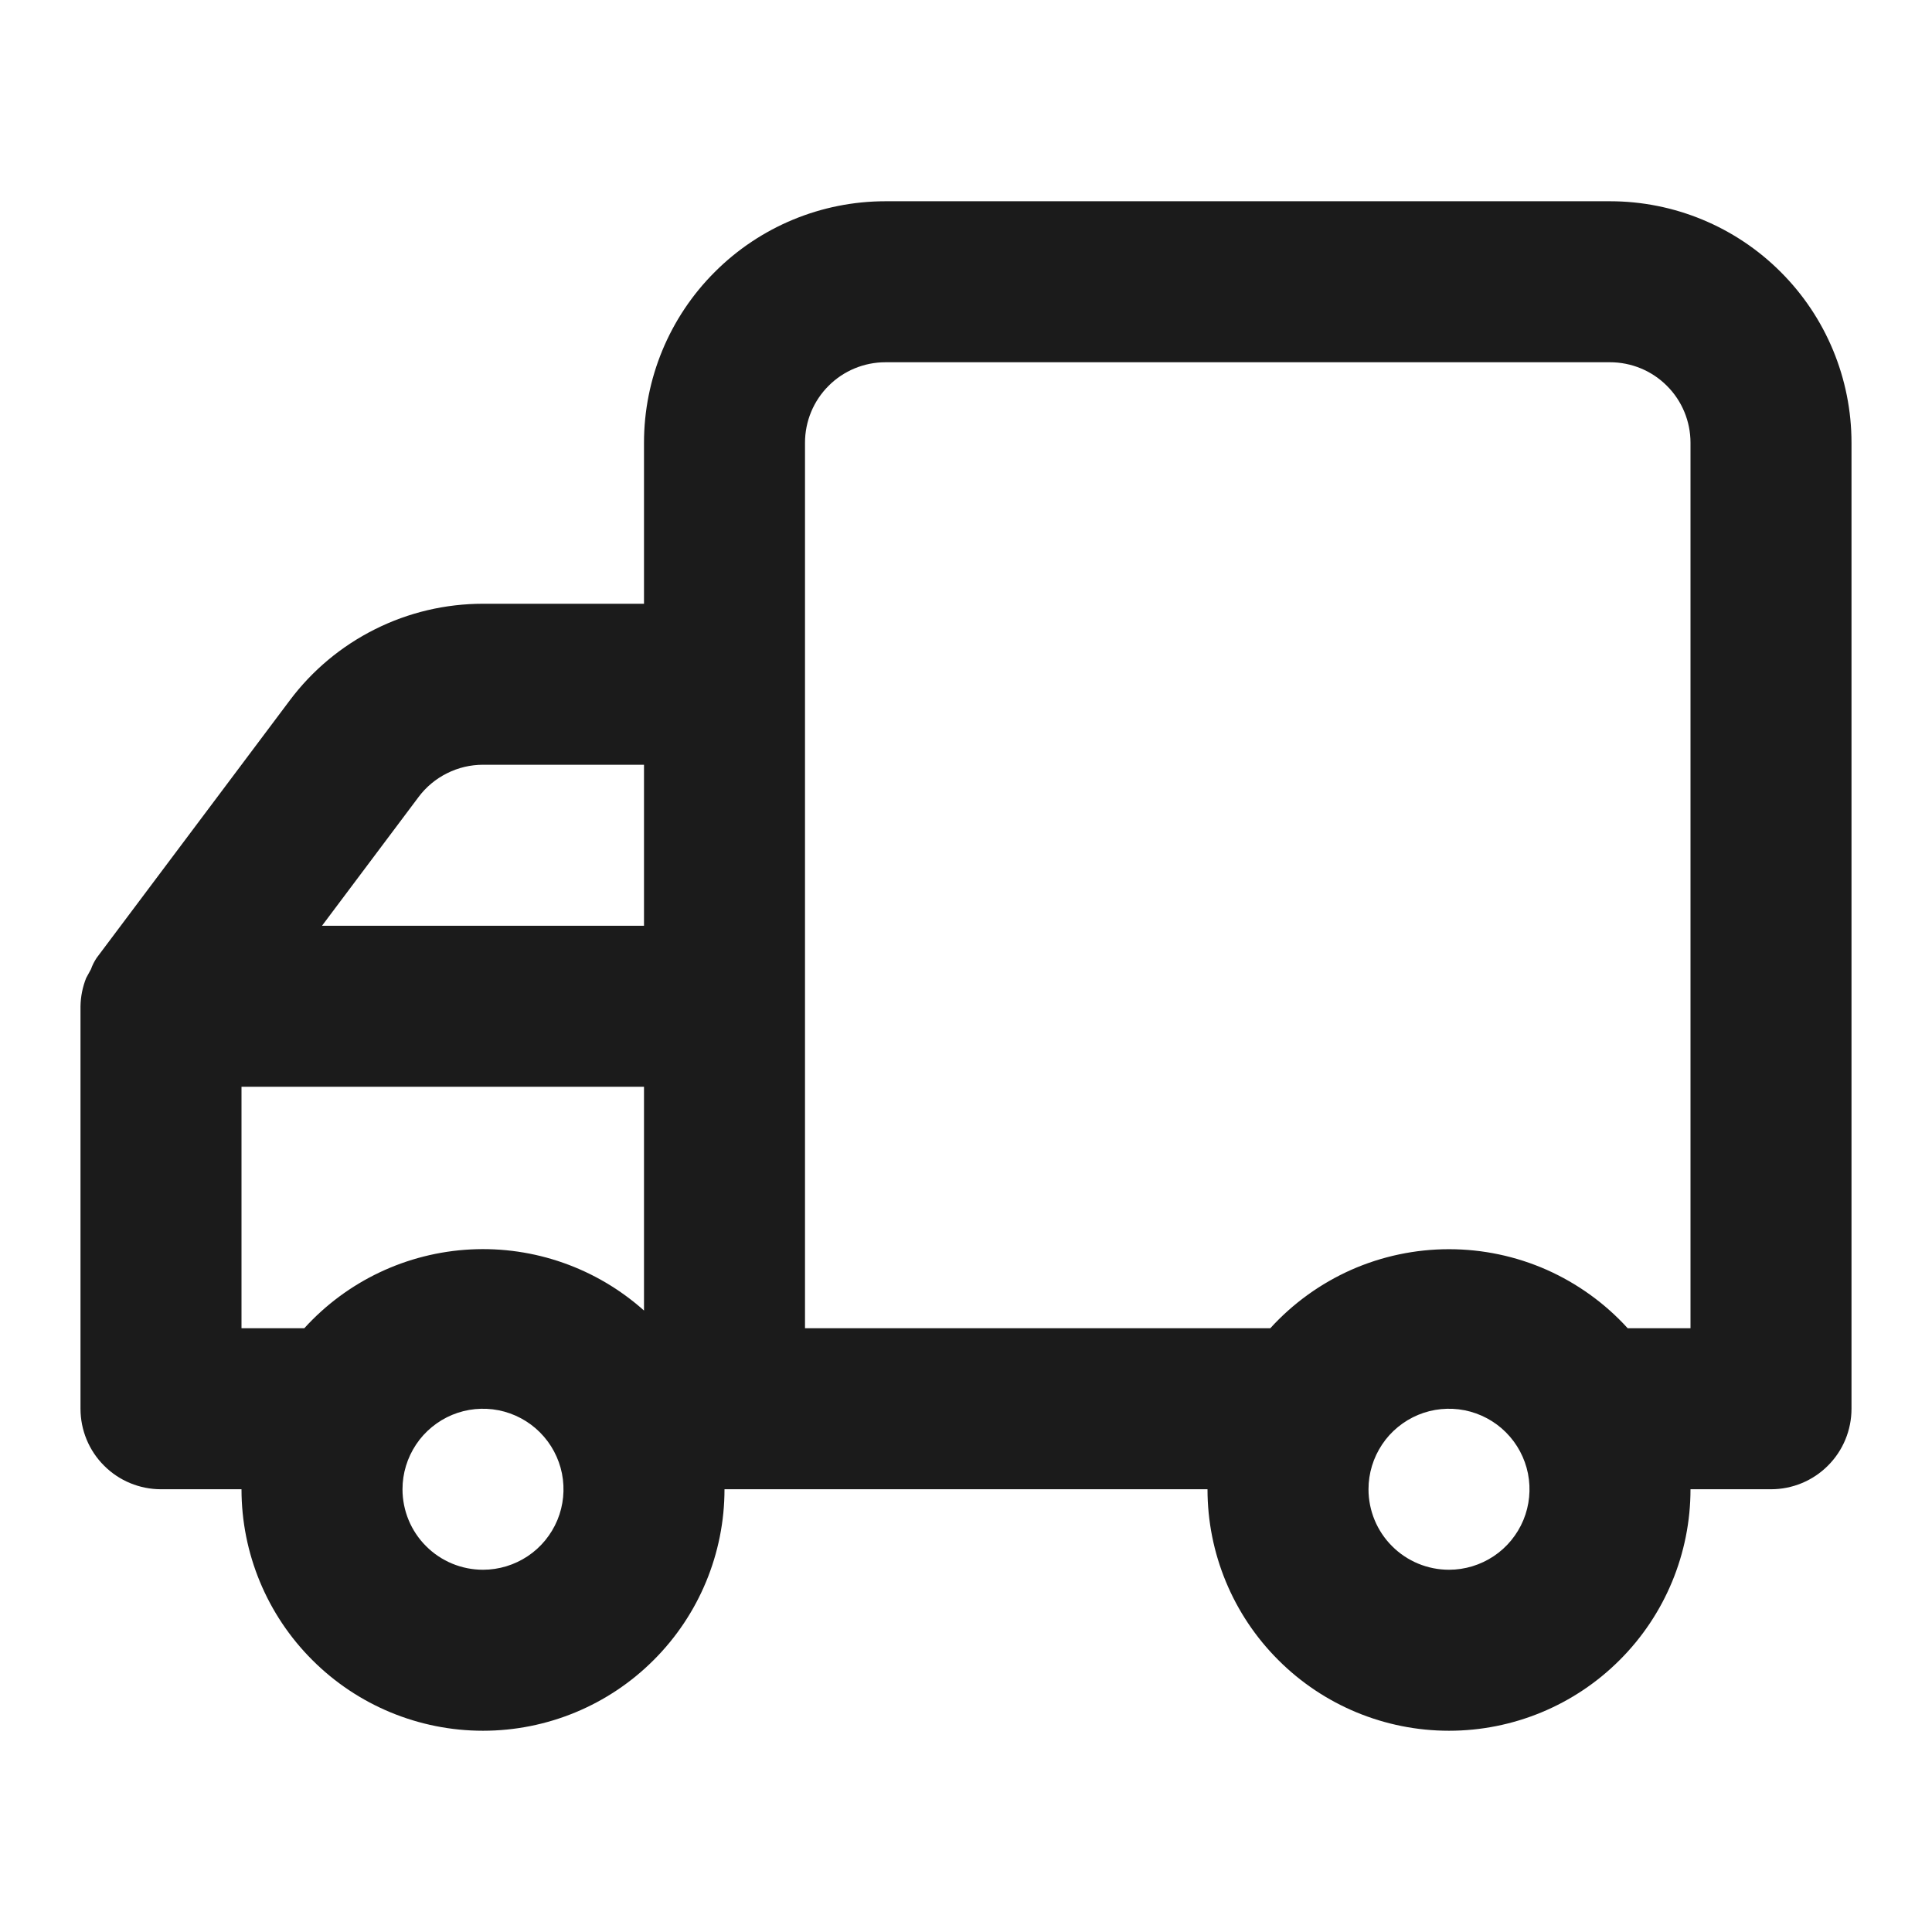
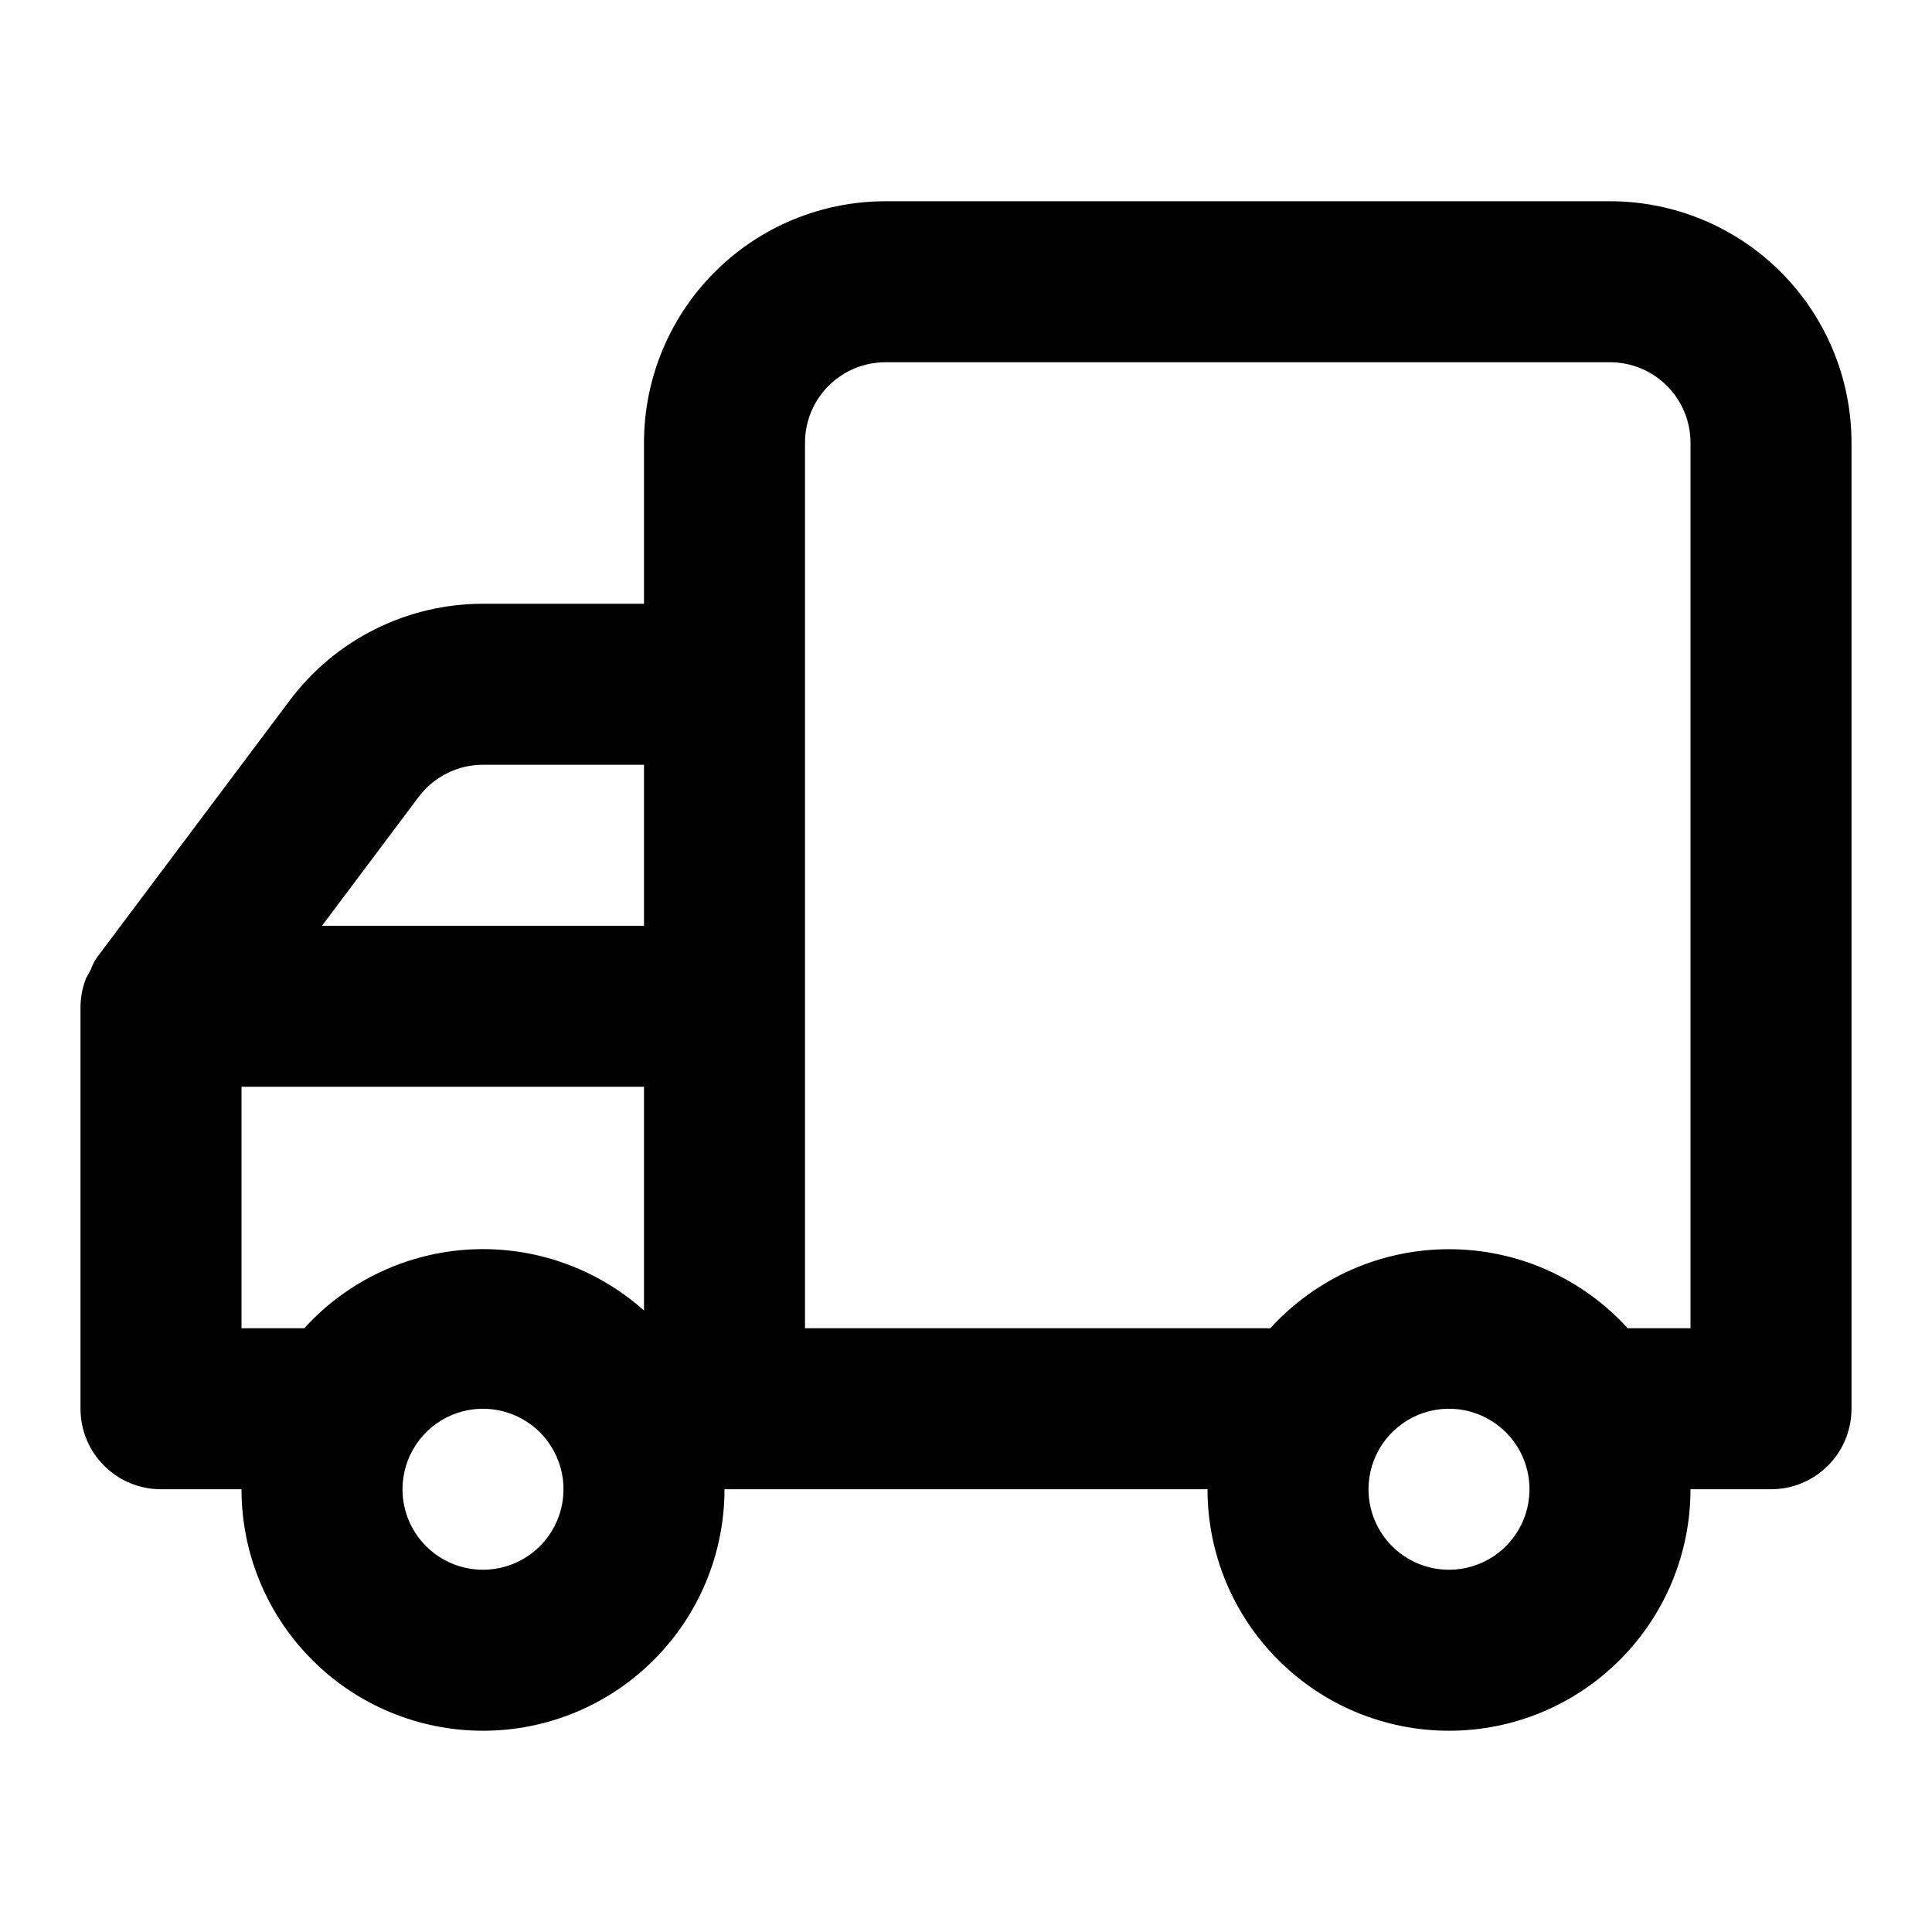
<svg xmlns="http://www.w3.org/2000/svg" width="24" height="24" viewBox="0 0 24 24" fill="none">
-   <path d="M1 12.5V17.5C1 17.765 1.105 18.02 1.293 18.207C1.48 18.395 1.735 18.5 2 18.5H3C3 19.296 3.316 20.059 3.879 20.621C4.441 21.184 5.204 21.5 6 21.5C6.796 21.5 7.559 21.184 8.121 20.621C8.684 20.059 9 19.296 9 18.5H15C15 19.296 15.316 20.059 15.879 20.621C16.441 21.184 17.204 21.5 18 21.5C18.796 21.5 19.559 21.184 20.121 20.621C20.684 20.059 21 19.296 21 18.5H22C22.265 18.5 22.52 18.395 22.707 18.207C22.895 18.02 23 17.765 23 17.5V5.5C23 4.704 22.684 3.941 22.121 3.379C21.559 2.816 20.796 2.5 20 2.5H11C10.204 2.5 9.441 2.816 8.879 3.379C8.316 3.941 8 4.704 8 5.5V7.5H6C5.534 7.5 5.075 7.608 4.658 7.817C4.242 8.025 3.879 8.327 3.6 8.7L1.2 11.9C1.171 11.944 1.147 11.991 1.13 12.04L1.07 12.15C1.026 12.261 1.002 12.38 1 12.5ZM17 18.5C17 18.302 17.059 18.109 17.169 17.944C17.278 17.78 17.435 17.652 17.617 17.576C17.8 17.5 18.001 17.481 18.195 17.519C18.389 17.558 18.567 17.653 18.707 17.793C18.847 17.933 18.942 18.111 18.981 18.305C19.019 18.499 19 18.7 18.924 18.883C18.848 19.065 18.72 19.222 18.556 19.331C18.391 19.441 18.198 19.5 18 19.5C17.735 19.5 17.48 19.395 17.293 19.207C17.105 19.02 17 18.765 17 18.5ZM10 5.5C10 5.235 10.105 4.98 10.293 4.793C10.48 4.605 10.735 4.5 11 4.5H20C20.265 4.5 20.52 4.605 20.707 4.793C20.895 4.98 21 5.235 21 5.5V16.5H20.22C19.939 16.191 19.596 15.944 19.214 15.774C18.831 15.605 18.418 15.518 18 15.518C17.582 15.518 17.169 15.605 16.786 15.774C16.404 15.944 16.061 16.191 15.78 16.5H10V5.5ZM8 11.5H4L5.2 9.9C5.293 9.776 5.414 9.675 5.553 9.606C5.692 9.536 5.845 9.5 6 9.5H8V11.5ZM5 18.5C5 18.302 5.059 18.109 5.169 17.944C5.278 17.78 5.435 17.652 5.617 17.576C5.8 17.5 6.001 17.481 6.195 17.519C6.389 17.558 6.567 17.653 6.707 17.793C6.847 17.933 6.942 18.111 6.981 18.305C7.019 18.499 7 18.7 6.924 18.883C6.848 19.065 6.72 19.222 6.556 19.331C6.391 19.441 6.198 19.5 6 19.5C5.735 19.5 5.48 19.395 5.293 19.207C5.105 19.02 5 18.765 5 18.5ZM3 13.5H8V16.28C7.41 15.753 6.635 15.48 5.845 15.521C5.054 15.562 4.312 15.914 3.78 16.5H3V13.5Z" fill="#1B1B1B" />
+   <path d="M1 12.5V17.5C1 17.765 1.105 18.02 1.293 18.207C1.48 18.395 1.735 18.5 2 18.5H3C3 19.296 3.316 20.059 3.879 20.621C4.441 21.184 5.204 21.5 6 21.5C6.796 21.5 7.559 21.184 8.121 20.621C8.684 20.059 9 19.296 9 18.5H15C15 19.296 15.316 20.059 15.879 20.621C16.441 21.184 17.204 21.5 18 21.5C18.796 21.5 19.559 21.184 20.121 20.621C20.684 20.059 21 19.296 21 18.5H22C22.265 18.5 22.52 18.395 22.707 18.207C22.895 18.02 23 17.765 23 17.5V5.5C23 4.704 22.684 3.941 22.121 3.379C21.559 2.816 20.796 2.5 20 2.5H11C10.204 2.5 9.441 2.816 8.879 3.379C8.316 3.941 8 4.704 8 5.5V7.5H6C5.534 7.5 5.075 7.608 4.658 7.817C4.242 8.025 3.879 8.327 3.6 8.7L1.2 11.9C1.171 11.944 1.147 11.991 1.13 12.04L1.07 12.15C1.026 12.261 1.002 12.38 1 12.5ZM17 18.5C17 18.302 17.059 18.109 17.169 17.944C17.278 17.78 17.435 17.652 17.617 17.576C17.8 17.5 18.001 17.481 18.195 17.519C18.389 17.558 18.567 17.653 18.707 17.793C18.847 17.933 18.942 18.111 18.981 18.305C19.019 18.499 19 18.7 18.924 18.883C18.848 19.065 18.72 19.222 18.556 19.331C18.391 19.441 18.198 19.5 18 19.5C17.735 19.5 17.48 19.395 17.293 19.207C17.105 19.02 17 18.765 17 18.5ZM10 5.5C10 5.235 10.105 4.98 10.293 4.793C10.48 4.605 10.735 4.5 11 4.5H20C20.265 4.5 20.52 4.605 20.707 4.793C20.895 4.98 21 5.235 21 5.5V16.5H20.22C19.939 16.191 19.596 15.944 19.214 15.774C18.831 15.605 18.418 15.518 18 15.518C17.582 15.518 17.169 15.605 16.786 15.774C16.404 15.944 16.061 16.191 15.78 16.5H10V5.5ZM8 11.5H4L5.2 9.9C5.293 9.776 5.414 9.675 5.553 9.606C5.692 9.536 5.845 9.5 6 9.5H8V11.5ZM5 18.5C5 18.302 5.059 18.109 5.169 17.944C5.278 17.78 5.435 17.652 5.617 17.576C5.8 17.5 6.001 17.481 6.195 17.519C6.389 17.558 6.567 17.653 6.707 17.793C6.847 17.933 6.942 18.111 6.981 18.305C7.019 18.499 7 18.7 6.924 18.883C6.848 19.065 6.72 19.222 6.556 19.331C6.391 19.441 6.198 19.5 6 19.5C5.735 19.5 5.48 19.395 5.293 19.207C5.105 19.02 5 18.765 5 18.5ZM3 13.5H8V16.28C7.41 15.753 6.635 15.48 5.845 15.521C5.054 15.562 4.312 15.914 3.78 16.5H3V13.5Z" fill="#000" />
</svg>
